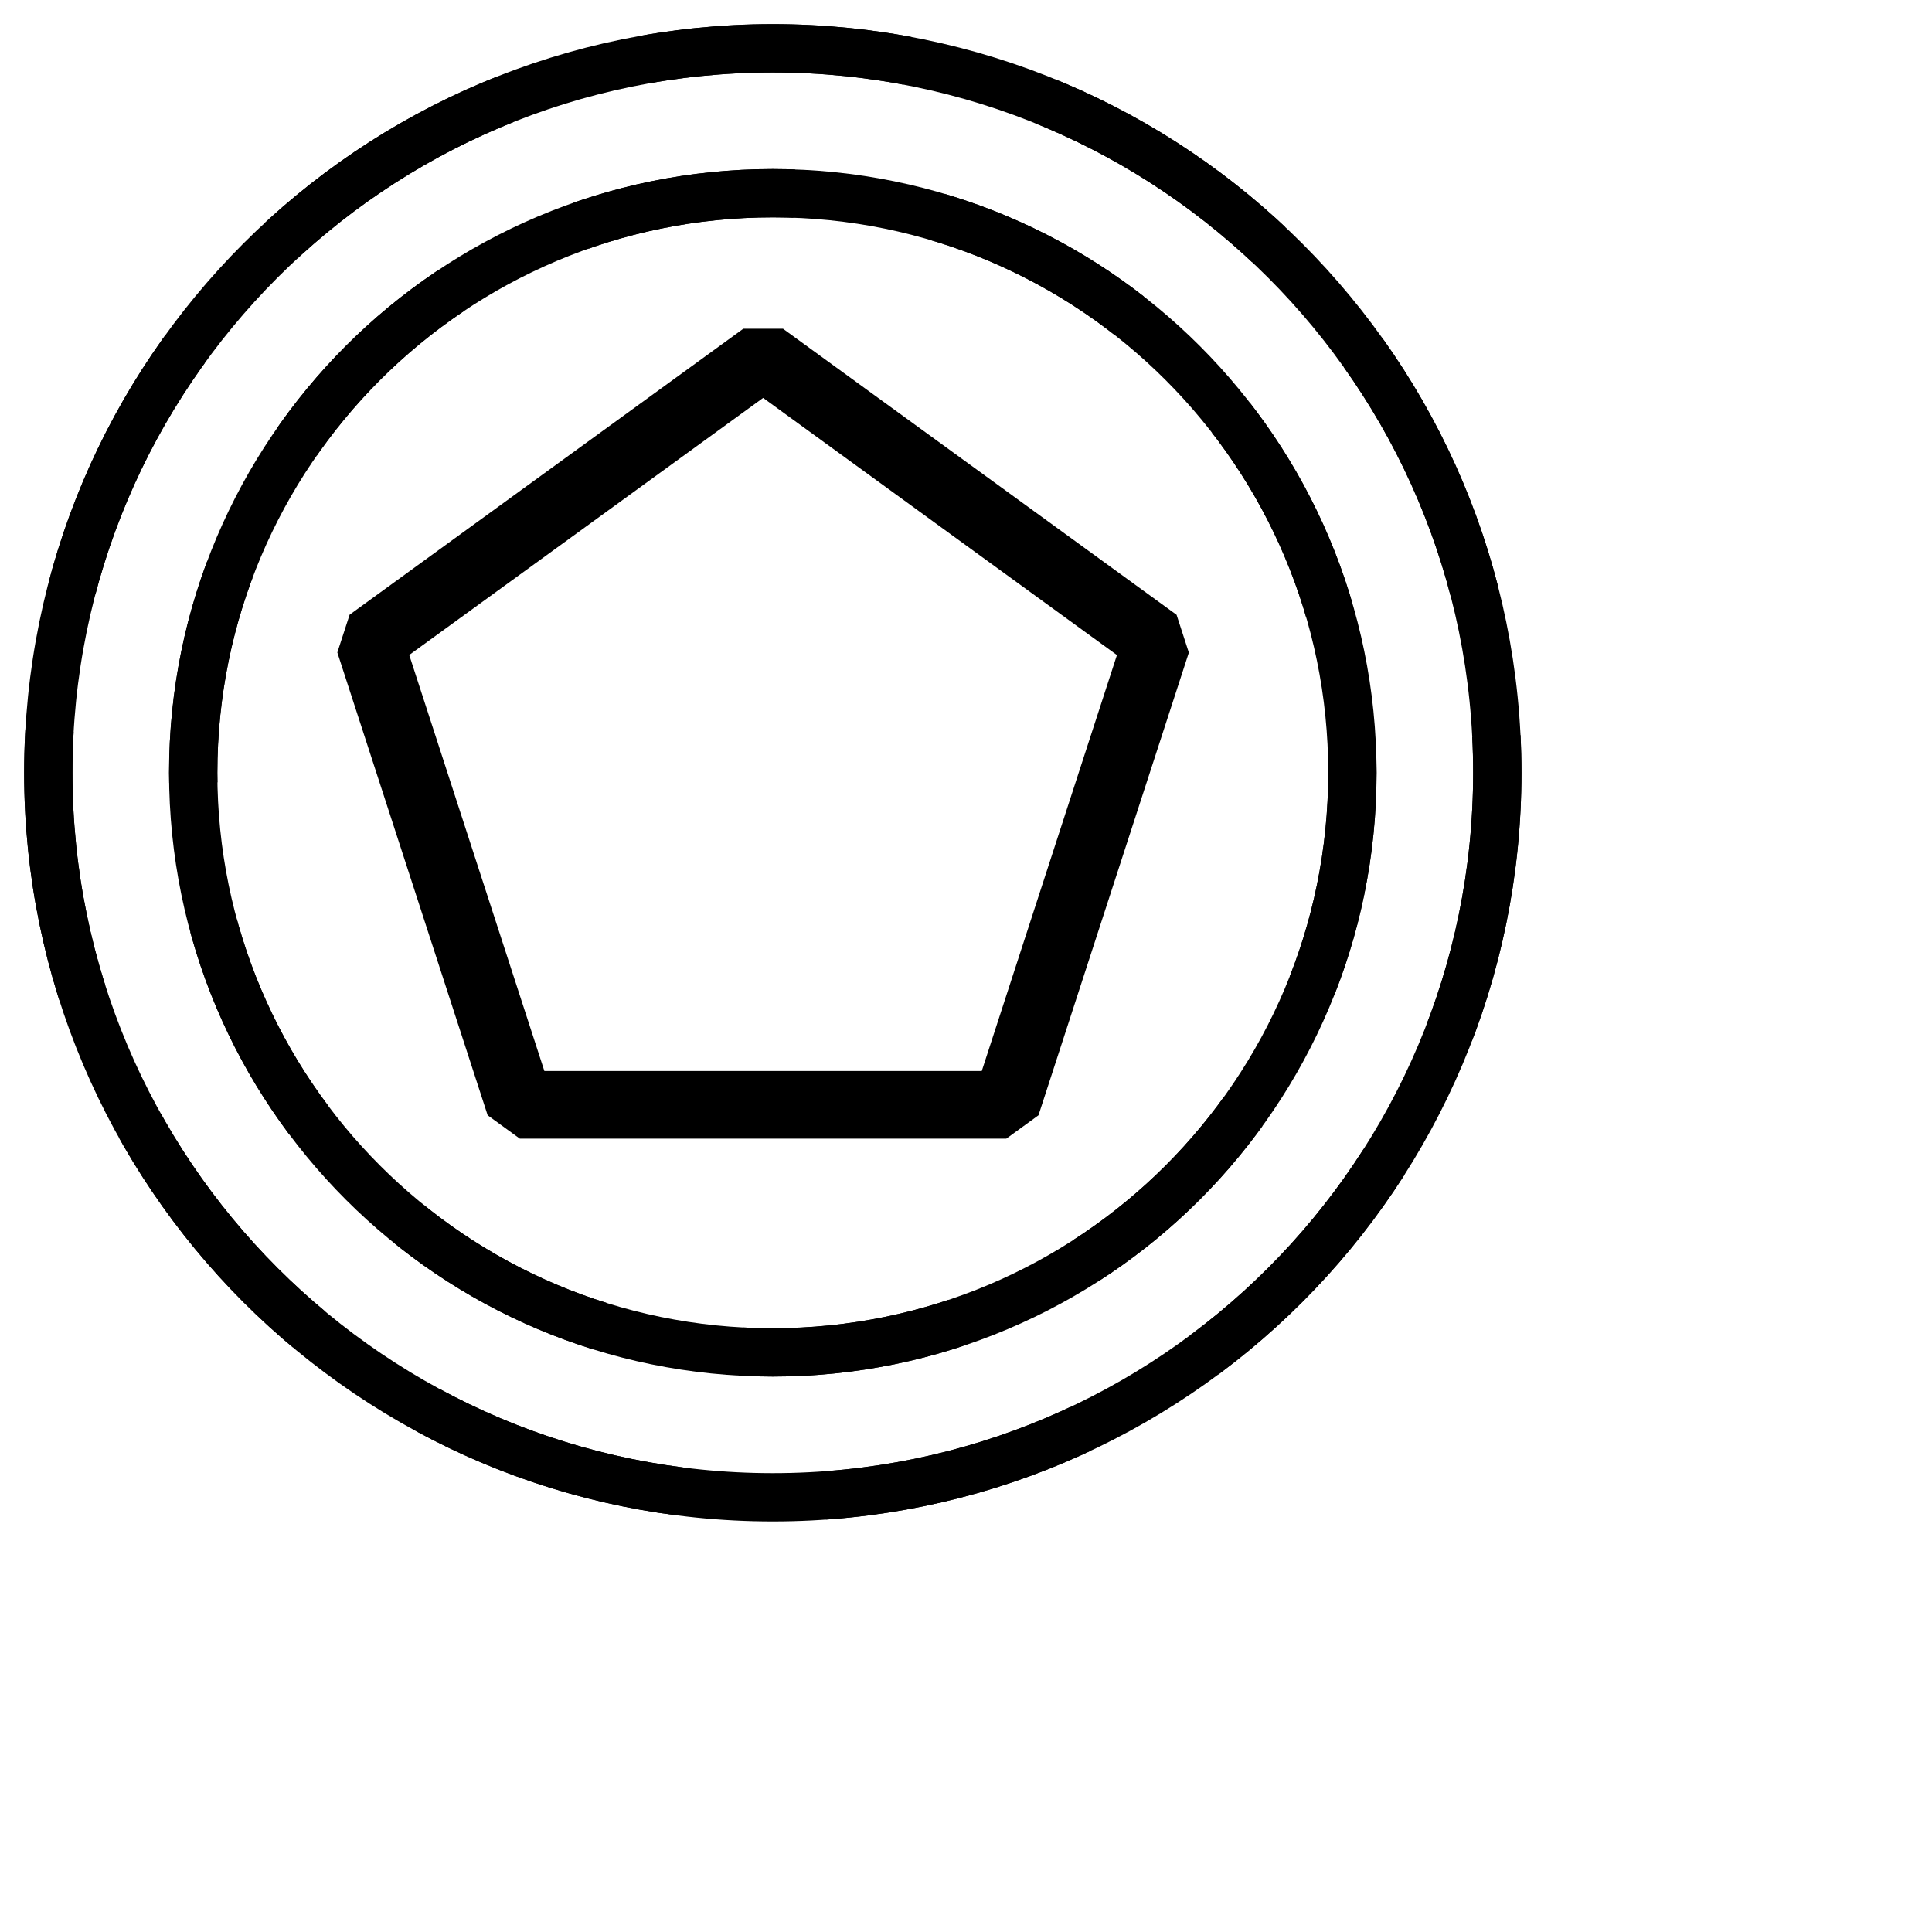
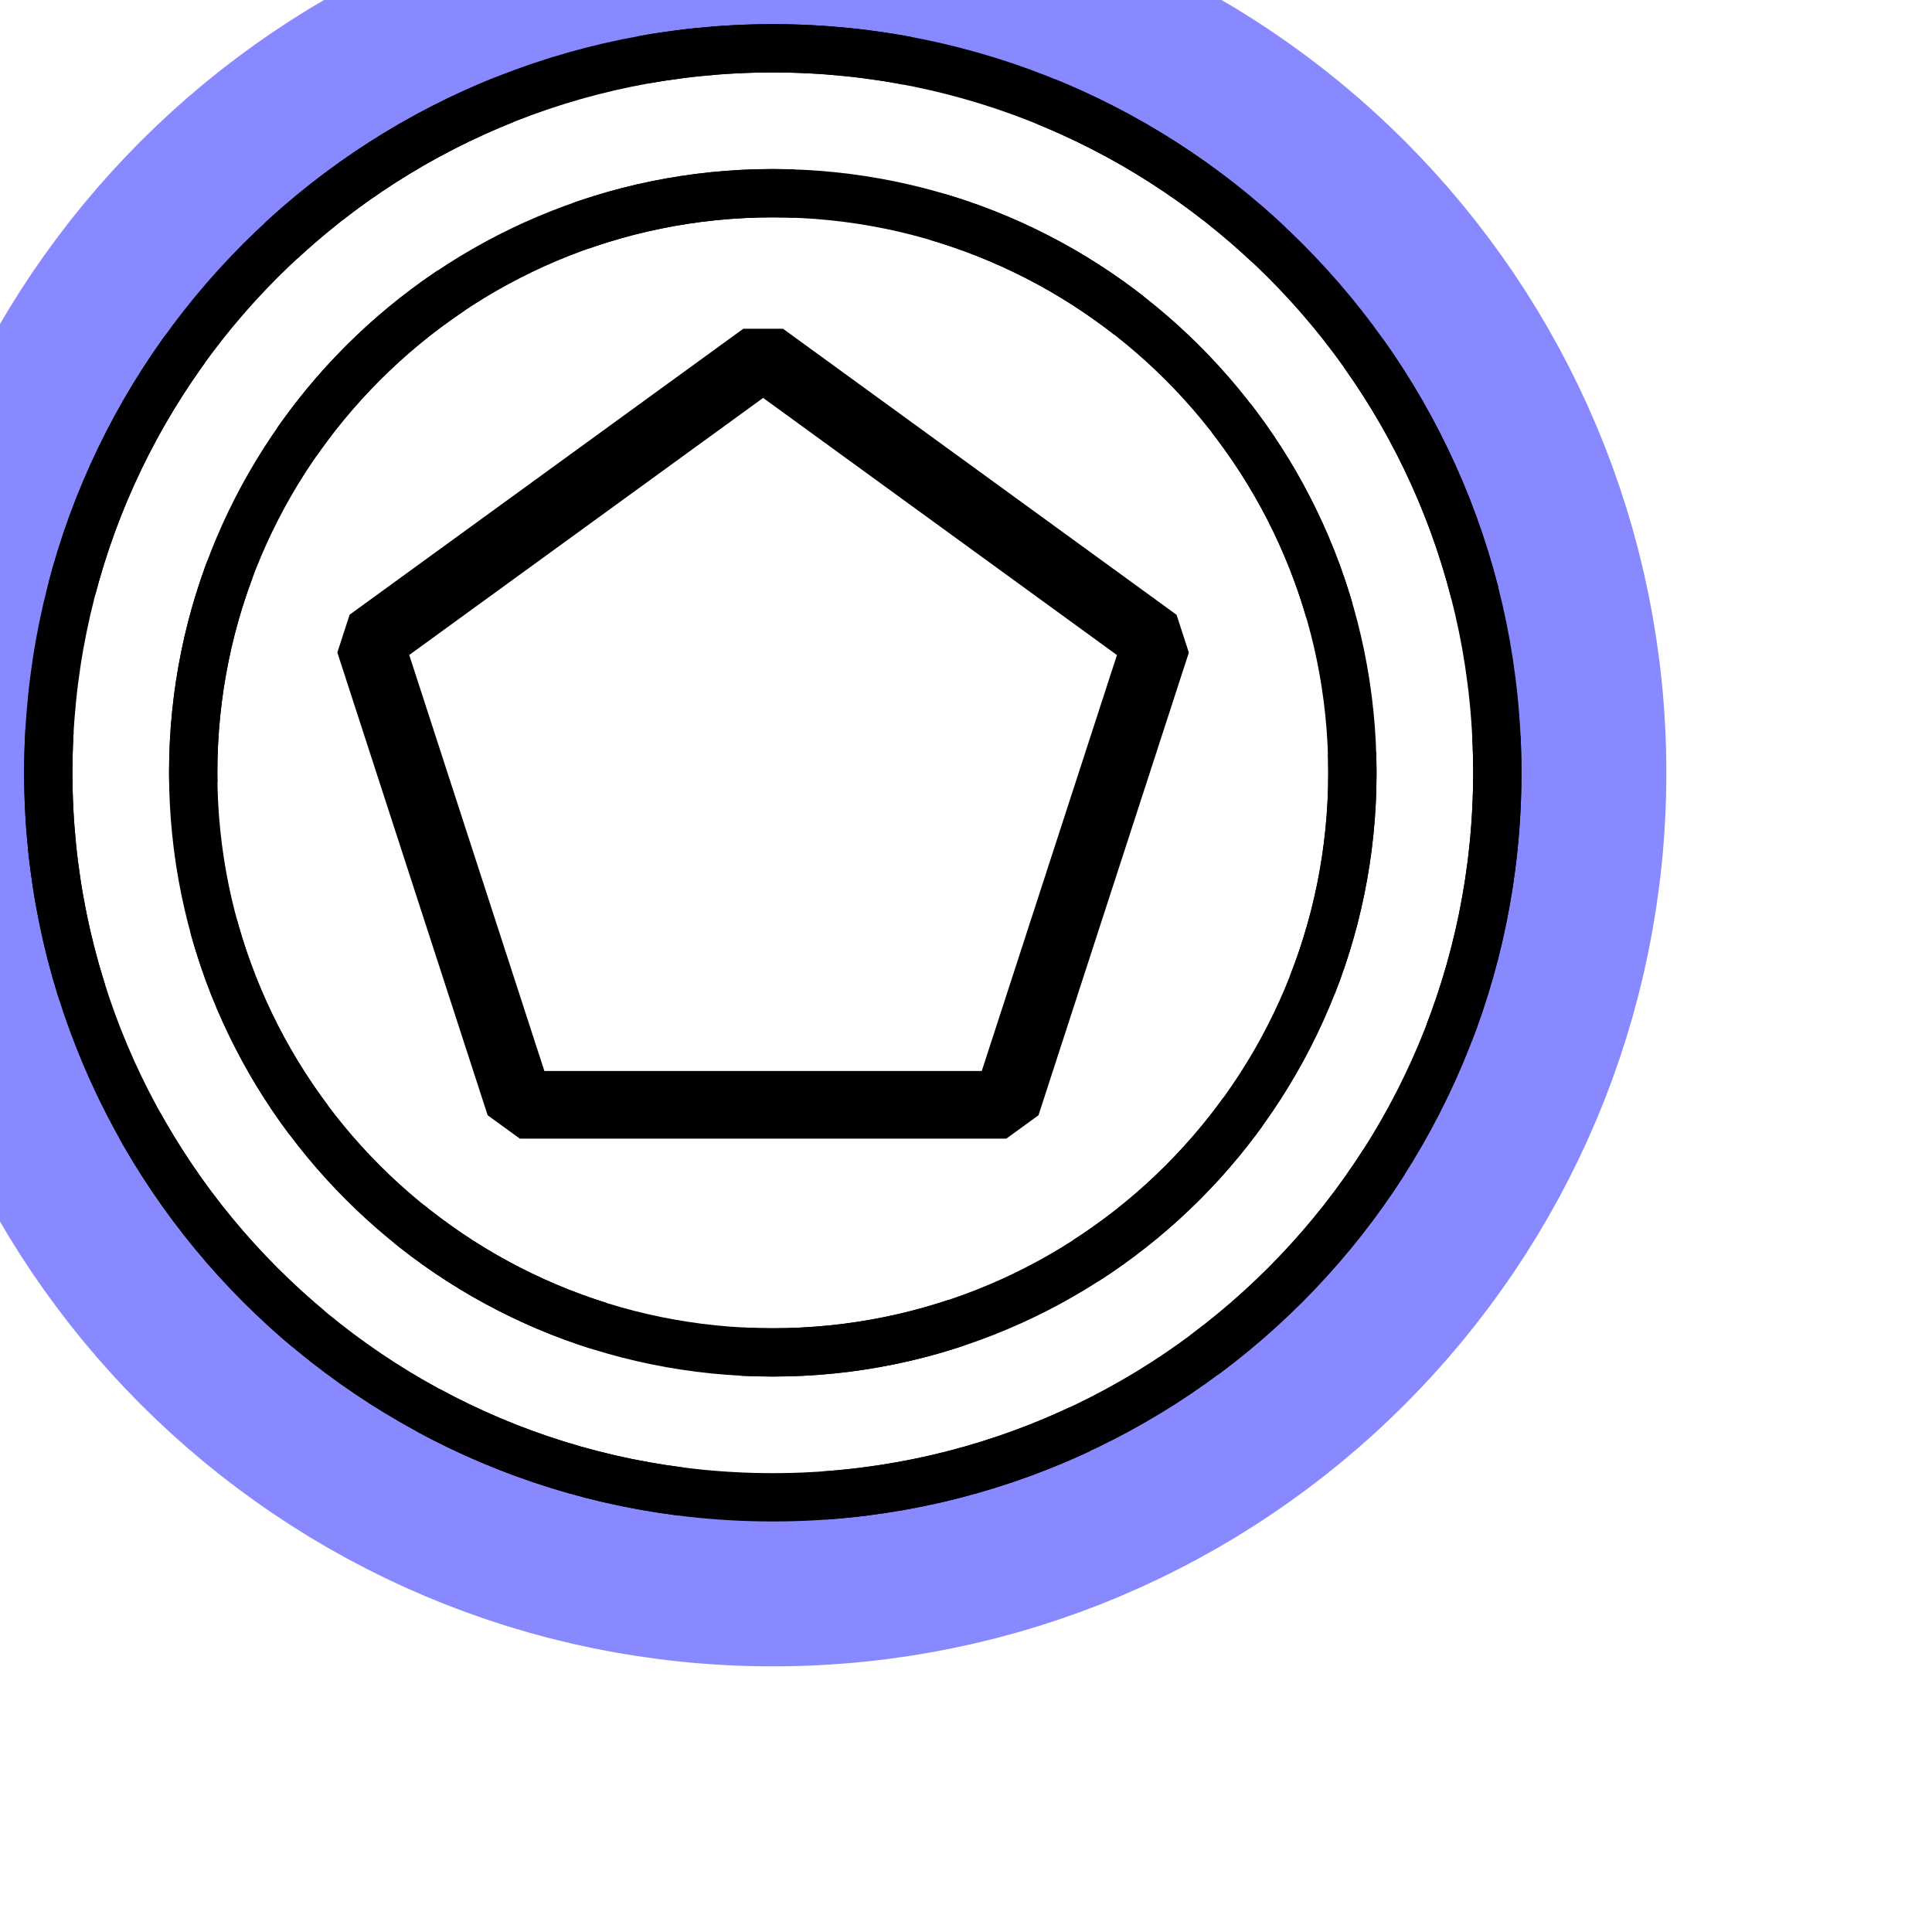
<svg xmlns="http://www.w3.org/2000/svg" xmlns:ns1="http://www.b3mn.org/oryx" width="40" height="40" version="1.0">
  <defs />
  <ns1:magnets>
    <ns1:magnet ns1:cx="16" ns1:cy="16" ns1:default="yes" />
  </ns1:magnets>
  <ns1:docker ns1:cx="16" ns1:cy="16" />
  <g pointer-events="fill">
    <defs>
      <radialGradient id="background" cx="10%" cy="10%" r="100%" fx="10%" fy="10%">
        <stop offset="0%" stop-color="#ffffff" stop-opacity="1" />
        <stop id="fill_el" offset="100%" stop-color="#ffffff" stop-opacity="1" />
      </radialGradient>
    </defs>
+     <circle id="selected" cx="16" cy="16" r="15" stroke="#88F" fill="url(#background) white" stroke-width="7" />
    <circle id="bg_frame" cx="16" cy="16" r="15" stroke="black" fill="url(#background) white" stroke-width="1" style="stroke-dasharray: 5.5, 3" />
    <circle id="frame2_non_interrupting" cx="16" cy="16" r="12" stroke="black" fill="none" stroke-width="1" style="stroke-dasharray: 4.5, 3" />
    <circle id="frame" cx="16" cy="16" r="15" stroke="black" fill="none" stroke-width="1" />
    <circle id="frame2" cx="16" cy="16" r="12" stroke="black" fill="none" stroke-width="1" />
    <path stroke="black" style="fill:none;   fill-opacity:1;   stroke-width:1.4;   stroke-linejoin:bevel;   stroke-opacity:1" d="M 20.835,22.874 L 10.762,22.874 L 7.65,13.293 L 15.8,7.373 L 23.948,13.295 L 20.835,22.874 z" id="middlePolygonCatching" />
    <text font-size="11" id="text_name" x="16" y="33" ns1:align="top center" stroke="black" />
  </g>
</svg>
